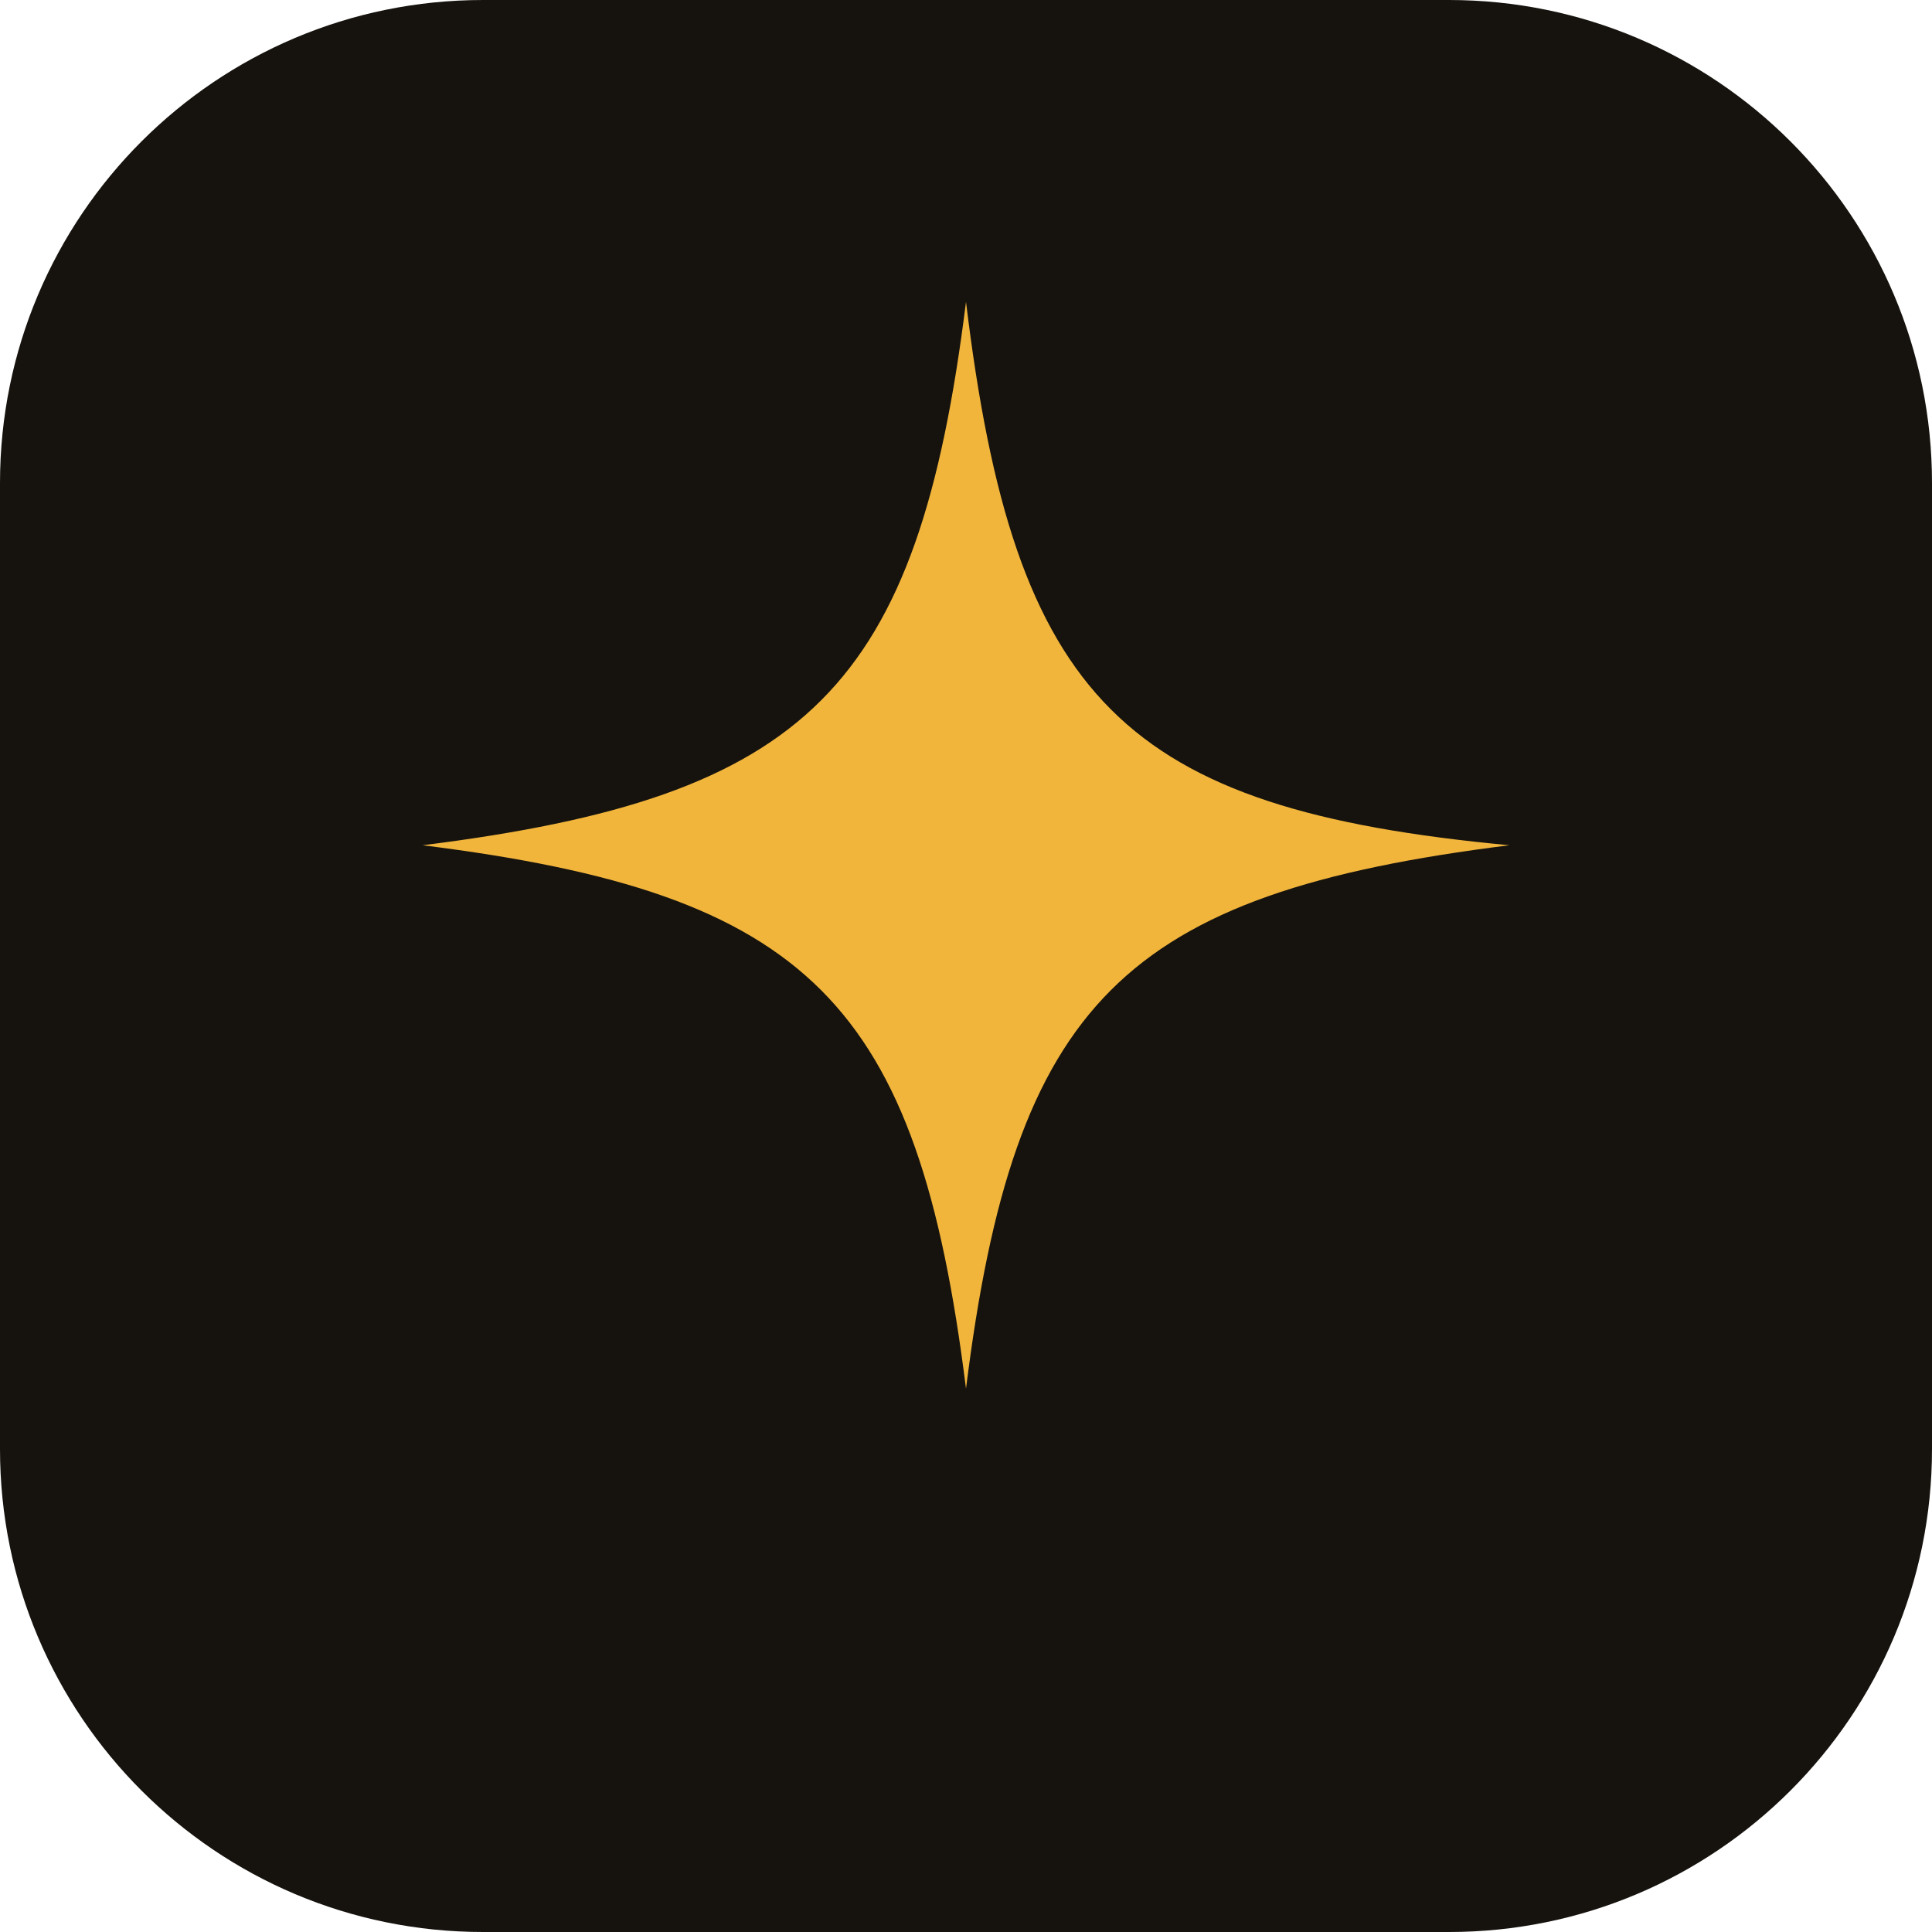
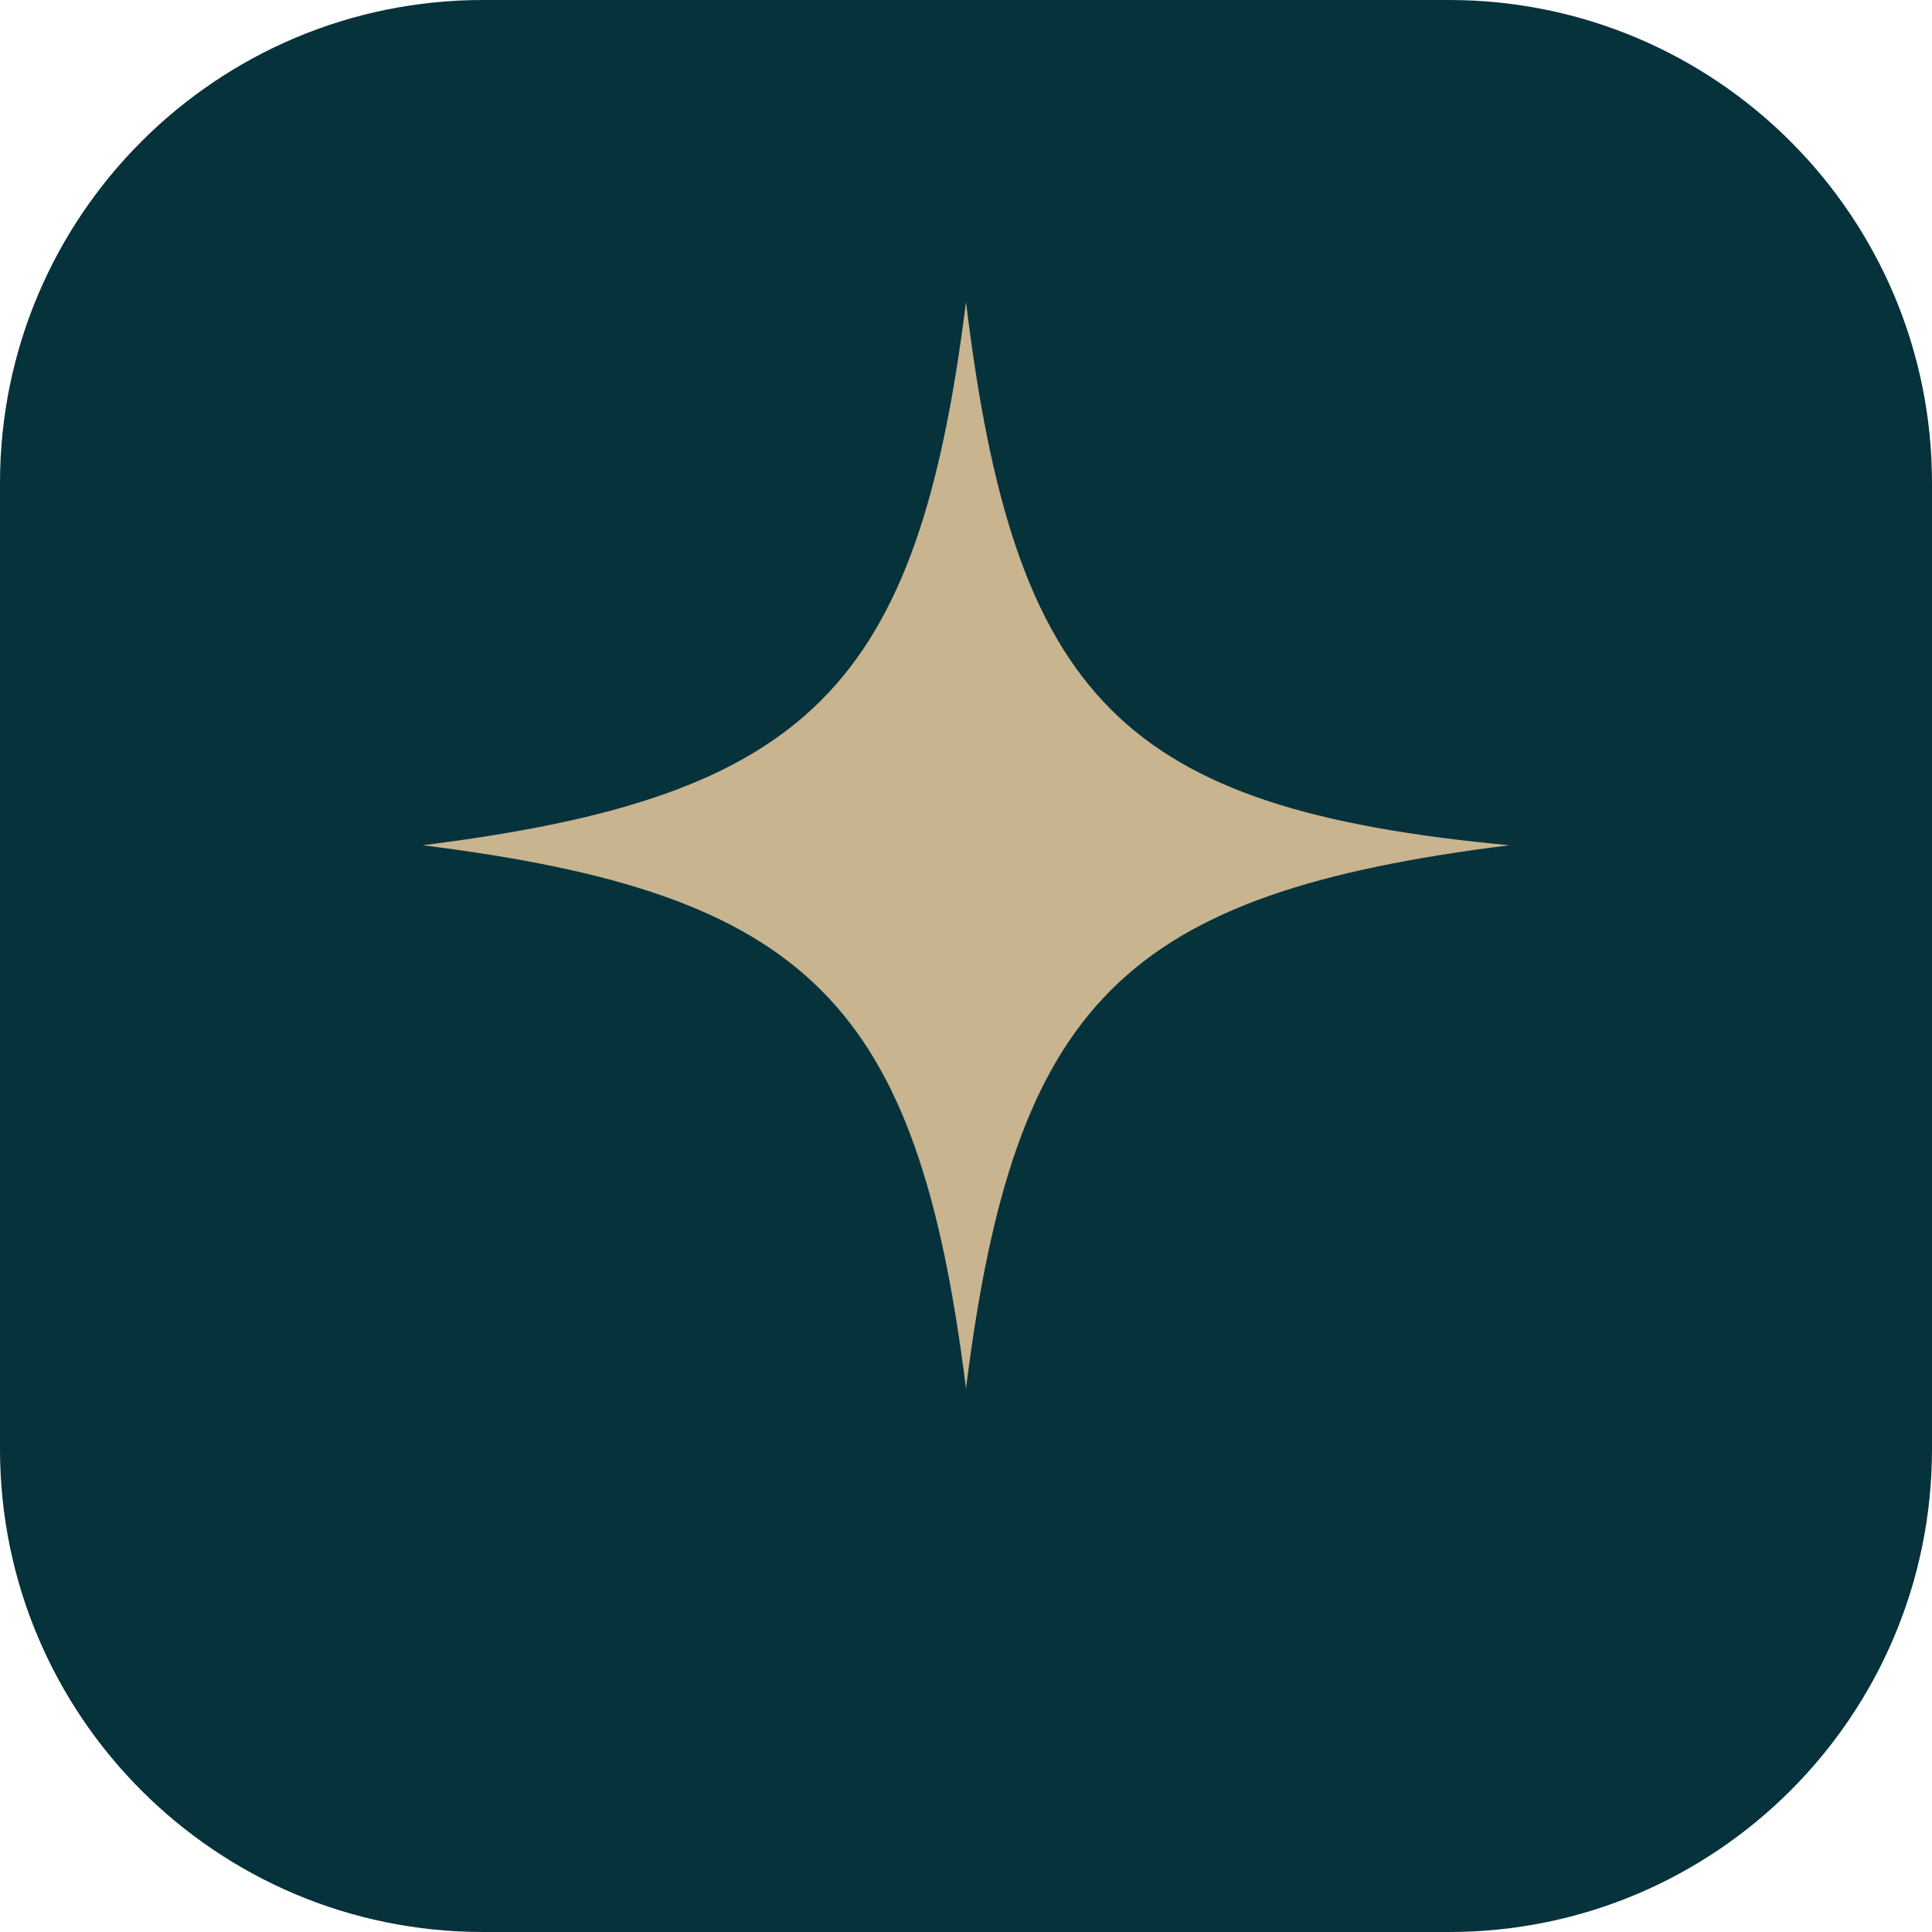
<svg xmlns="http://www.w3.org/2000/svg" width="32" height="32" viewBox="0 0 32 32">
-   <rect width="32" height="32" rx="8" fill="#16130e" />
-   <path d="M16 5c.8 6.6 2.6 8.4 9 9-6.4.8-8.2 2.6-9 9-.8-6.4-2.6-8.2-9-9 6.4-.8 8.2-2.6 9-9Z" fill="#f2b53c" />
+   <rect width="32" height="32" rx="8" fill="#06323b" />
+   <path d="M16 5c.8 6.6 2.6 8.4 9 9-6.4.8-8.2 2.6-9 9-.8-6.4-2.6-8.2-9-9 6.4-.8 8.2-2.6 9-9Z" fill="#c8b48f" />
</svg>
